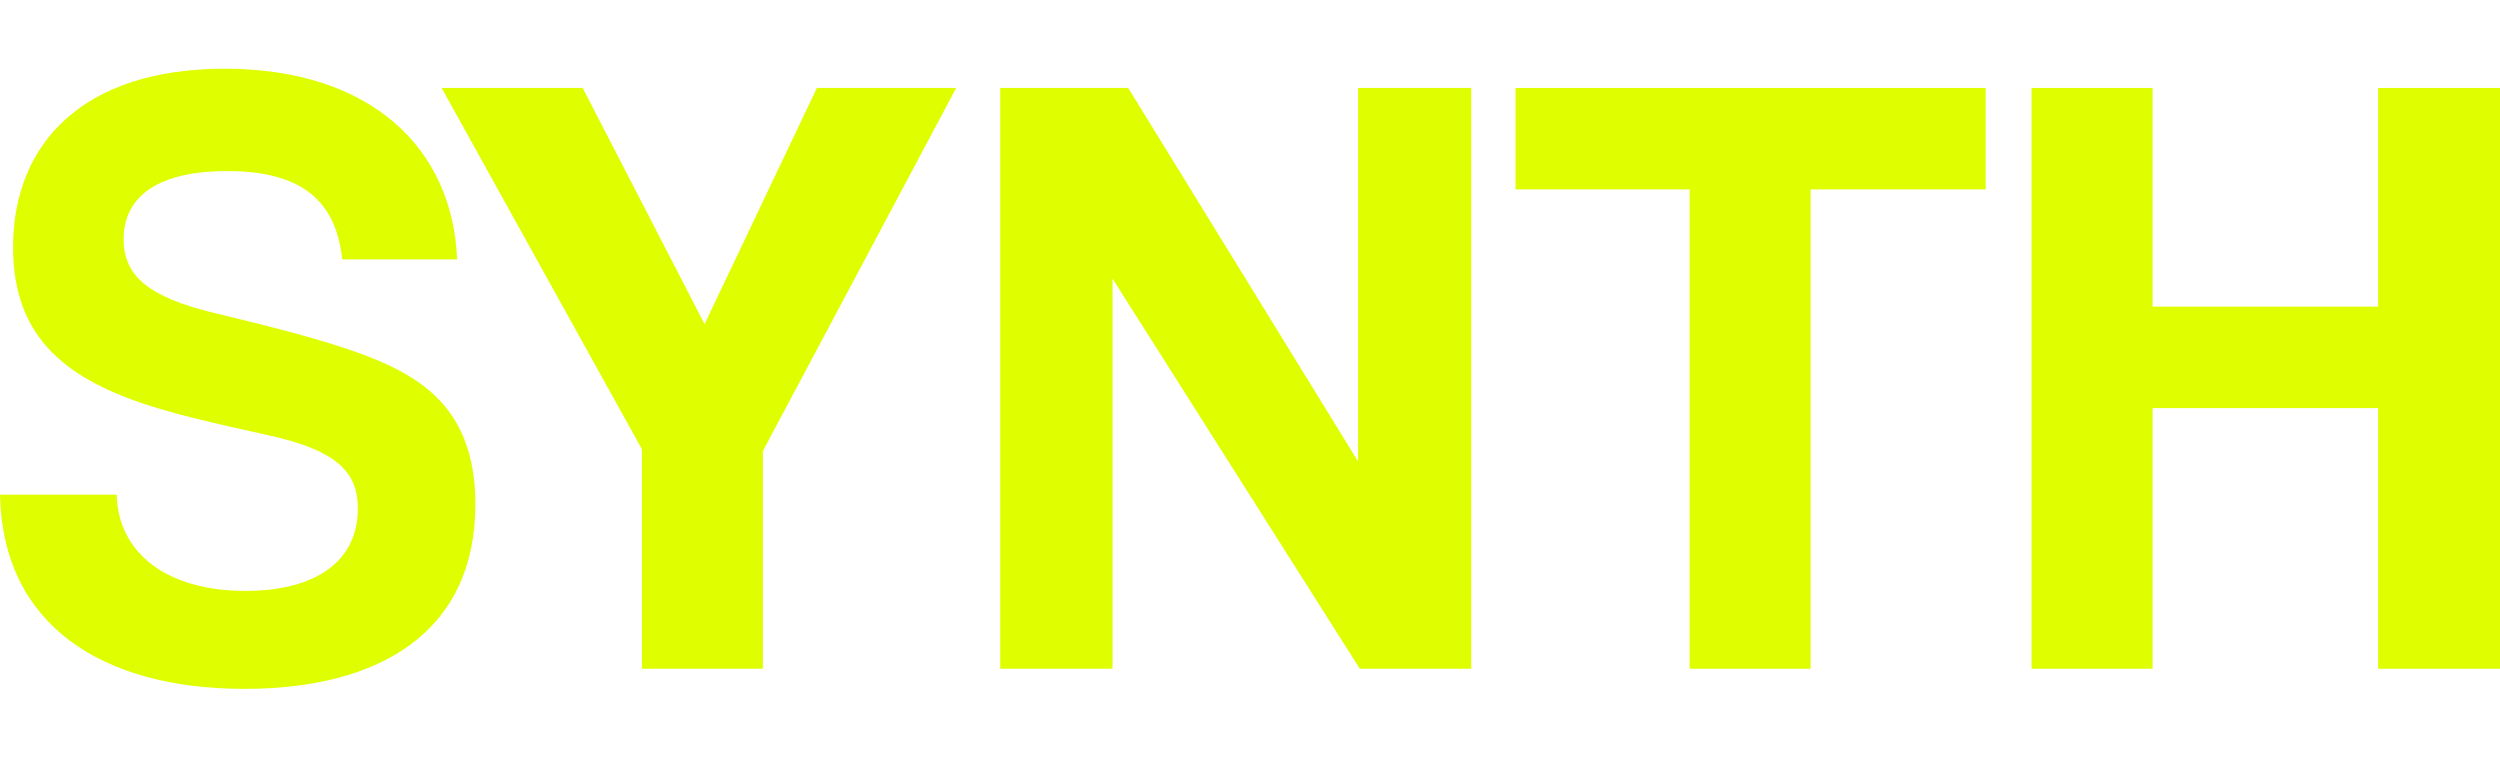
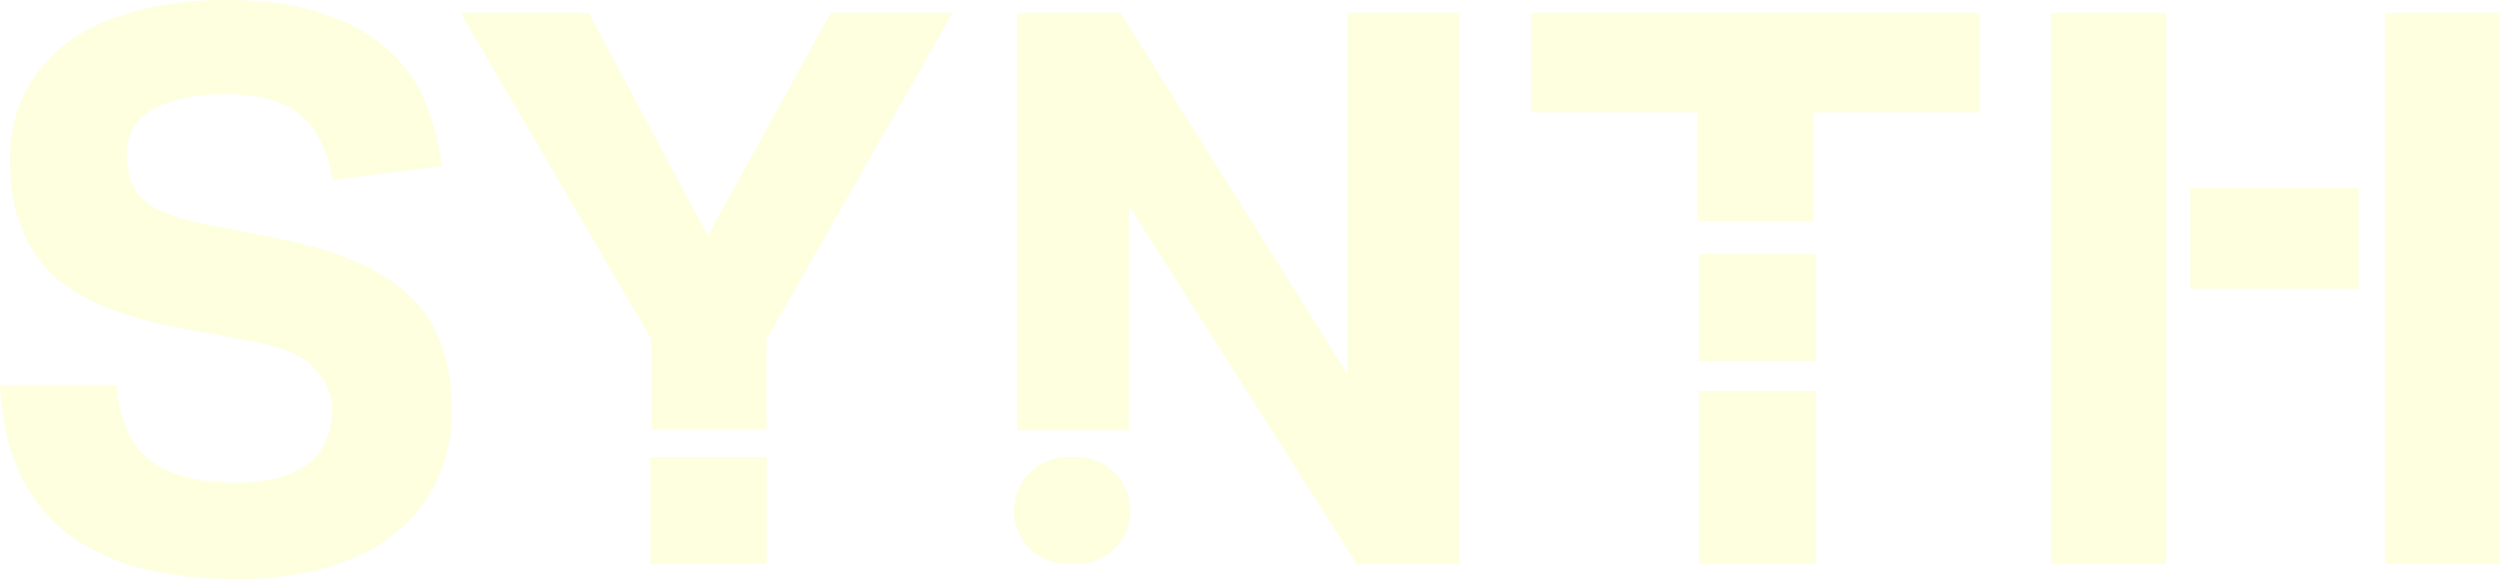
- <svg xmlns="http://www.w3.org/2000/svg" width="132" height="40" viewBox="0 0 129 32" fill="none">
-   <path d="M129 30.962H122.71V17.512H111.074V30.962H104.829V0.993H111.074V12.276H122.71V0.993H129V30.962Z" fill="#DFFE00" />
-   <path d="M93.431 30.962H87.186V6.228H78.201V0.993H102.461V6.228H93.431V30.962Z" fill="#DFFE00" />
-   <path d="M75.917 30.962H70.167L57.407 10.832V30.962H51.612V0.993H58.216L70.077 20.265V0.993H75.917V30.962Z" fill="#DFFE00" />
-   <path d="M39.367 30.962H33.122V19.633L22.788 0.993H30.067L36.356 13.179L42.152 0.993H49.34L39.367 19.724V30.962Z" fill="#DFFE00" />
-   <path d="M23.587 9.839H17.656C17.342 6.77 15.5 5.281 11.726 5.281C8.222 5.281 6.38 6.544 6.38 8.801C6.38 10.697 7.683 11.78 11.007 12.592C14.377 13.405 17.656 14.217 19.858 15.21C22.463 16.384 24.53 18.234 24.53 22.477C24.53 29.066 19.588 32 12.624 32C5.256 32 0.135 28.705 0 21.98H6.02C6.11 25.049 8.671 26.945 12.669 26.945C16.353 26.945 18.465 25.365 18.465 22.702C18.465 20.942 17.566 19.724 13.838 18.911C10.153 18.099 7.772 17.557 5.661 16.609C2.471 15.165 0.674 12.999 0.674 9.207C0.674 3.836 4.313 0 11.591 0C19.139 0 23.362 4.107 23.587 9.839Z" fill="#DFFE00" />
+ <svg xmlns="http://www.w3.org/2000/svg" width="1252" height="290" viewBox="0 0 1252 290" fill="none">
+   <path d="M325.635 228.916H383.979V282.504H325.635V228.916Z" fill="#FDFFDF" />
+   <path d="M850.931 127.254H909.275V180.841H850.931V127.254Z" fill="#FDFFDF" />
+   <path d="M1096.88 94.156H1181.25V144.591H1096.88V94.156Z" fill="#FDFFDF" />
+   <path d="M850.931 195.819H909.275V282.504H850.931V195.819Z" fill="#FDFFDF" />
+   <path d="M507.755 255.71C507.755 240.912 519.757 228.916 534.562 228.916H539.292C554.097 228.916 566.099 240.912 566.099 255.71C566.099 270.508 554.097 282.504 539.292 282.504H534.562C519.757 282.504 507.755 270.508 507.755 255.71Z" fill="#FDFFDF" />
+   <path d="M674.862 187.382V6.421H730.956V282.502H679.504L565.382 103.087V215.517H509.288V6.421H561.125L674.862 187.382Z" fill="#FDFFDF" />
+   <path d="M1084.88 282.502H1027.24V6.421H1084.88V282.502Z" fill="#FDFFDF" />
+   <path d="M1252 282.502H1194.36V6.421H1252V282.502Z" fill="#FDFFDF" />
+   <path d="M354.457 118.167L415.967 6.421H477.091L383.858 169.981V215.124H326.217V169.981L230.663 6.421H294.881L354.457 118.167Z" fill="#FDFFDF" />
+   <path d="M991.214 56.3H908.038V110.707H850.01V56.3H766.837V6.421H991.214V56.3Z" fill="#FDFFDF" />
+   <path d="M112.188 0C132.305 4.0033e-06 149.069 2.32 162.48 6.96C175.891 11.6 186.723 17.787 194.976 25.521C203.229 32.996 209.29 41.761 213.158 51.814C217.284 61.867 219.993 72.307 221.282 83.133L166.735 90.093C163.898 74.885 158.353 63.929 150.1 57.227C142.105 50.525 129.855 47.174 113.349 47.174C103.549 47.174 95.424 48.075 88.977 49.88C82.787 51.426 77.757 53.618 73.889 56.454C70.021 59.032 67.314 62.126 65.766 65.734C64.219 69.343 63.445 73.081 63.445 76.947C63.445 87.258 66.282 94.991 71.955 100.146C77.887 105.302 87.816 109.298 101.743 112.134L139.655 119.481C169.572 125.41 191.493 135.076 205.42 148.48C219.347 161.627 226.31 180.703 226.311 205.707C226.311 217.823 223.989 229.037 219.347 239.348C214.963 249.401 208.257 258.294 199.231 266.027C190.462 273.502 179.372 279.303 165.961 283.427C152.55 287.809 136.818 290 118.765 290C81.111 290 52.226 282.009 32.109 266.027C12.251 249.787 1.547 225.427 0 192.947H58.415C59.705 209.96 65.121 222.334 74.664 230.067C84.464 237.801 98.777 241.668 117.604 241.668C126.63 241.668 134.239 240.765 140.428 238.96C146.618 236.898 151.648 234.321 155.516 231.227C159.385 227.876 162.093 224.009 163.64 219.627C165.445 215.245 166.349 210.477 166.349 205.321C166.349 198.104 163.641 191.4 158.225 185.214C152.809 178.769 142.879 174.129 128.437 171.293L92.458 164.72C78.274 162.143 65.766 158.792 54.934 154.667C44.102 150.543 34.946 145.259 27.467 138.814C20.246 132.112 14.701 123.991 10.833 114.454C6.964 104.916 5.03 93.574 5.03 80.427C5.03 67.281 7.608 55.68 12.767 45.627C18.183 35.573 25.533 27.195 34.818 20.493C44.36 13.791 55.708 8.764 68.861 5.413C82.014 1.804 96.456 0 112.188 0Z" fill="#FDFFDF" />
</svg>
